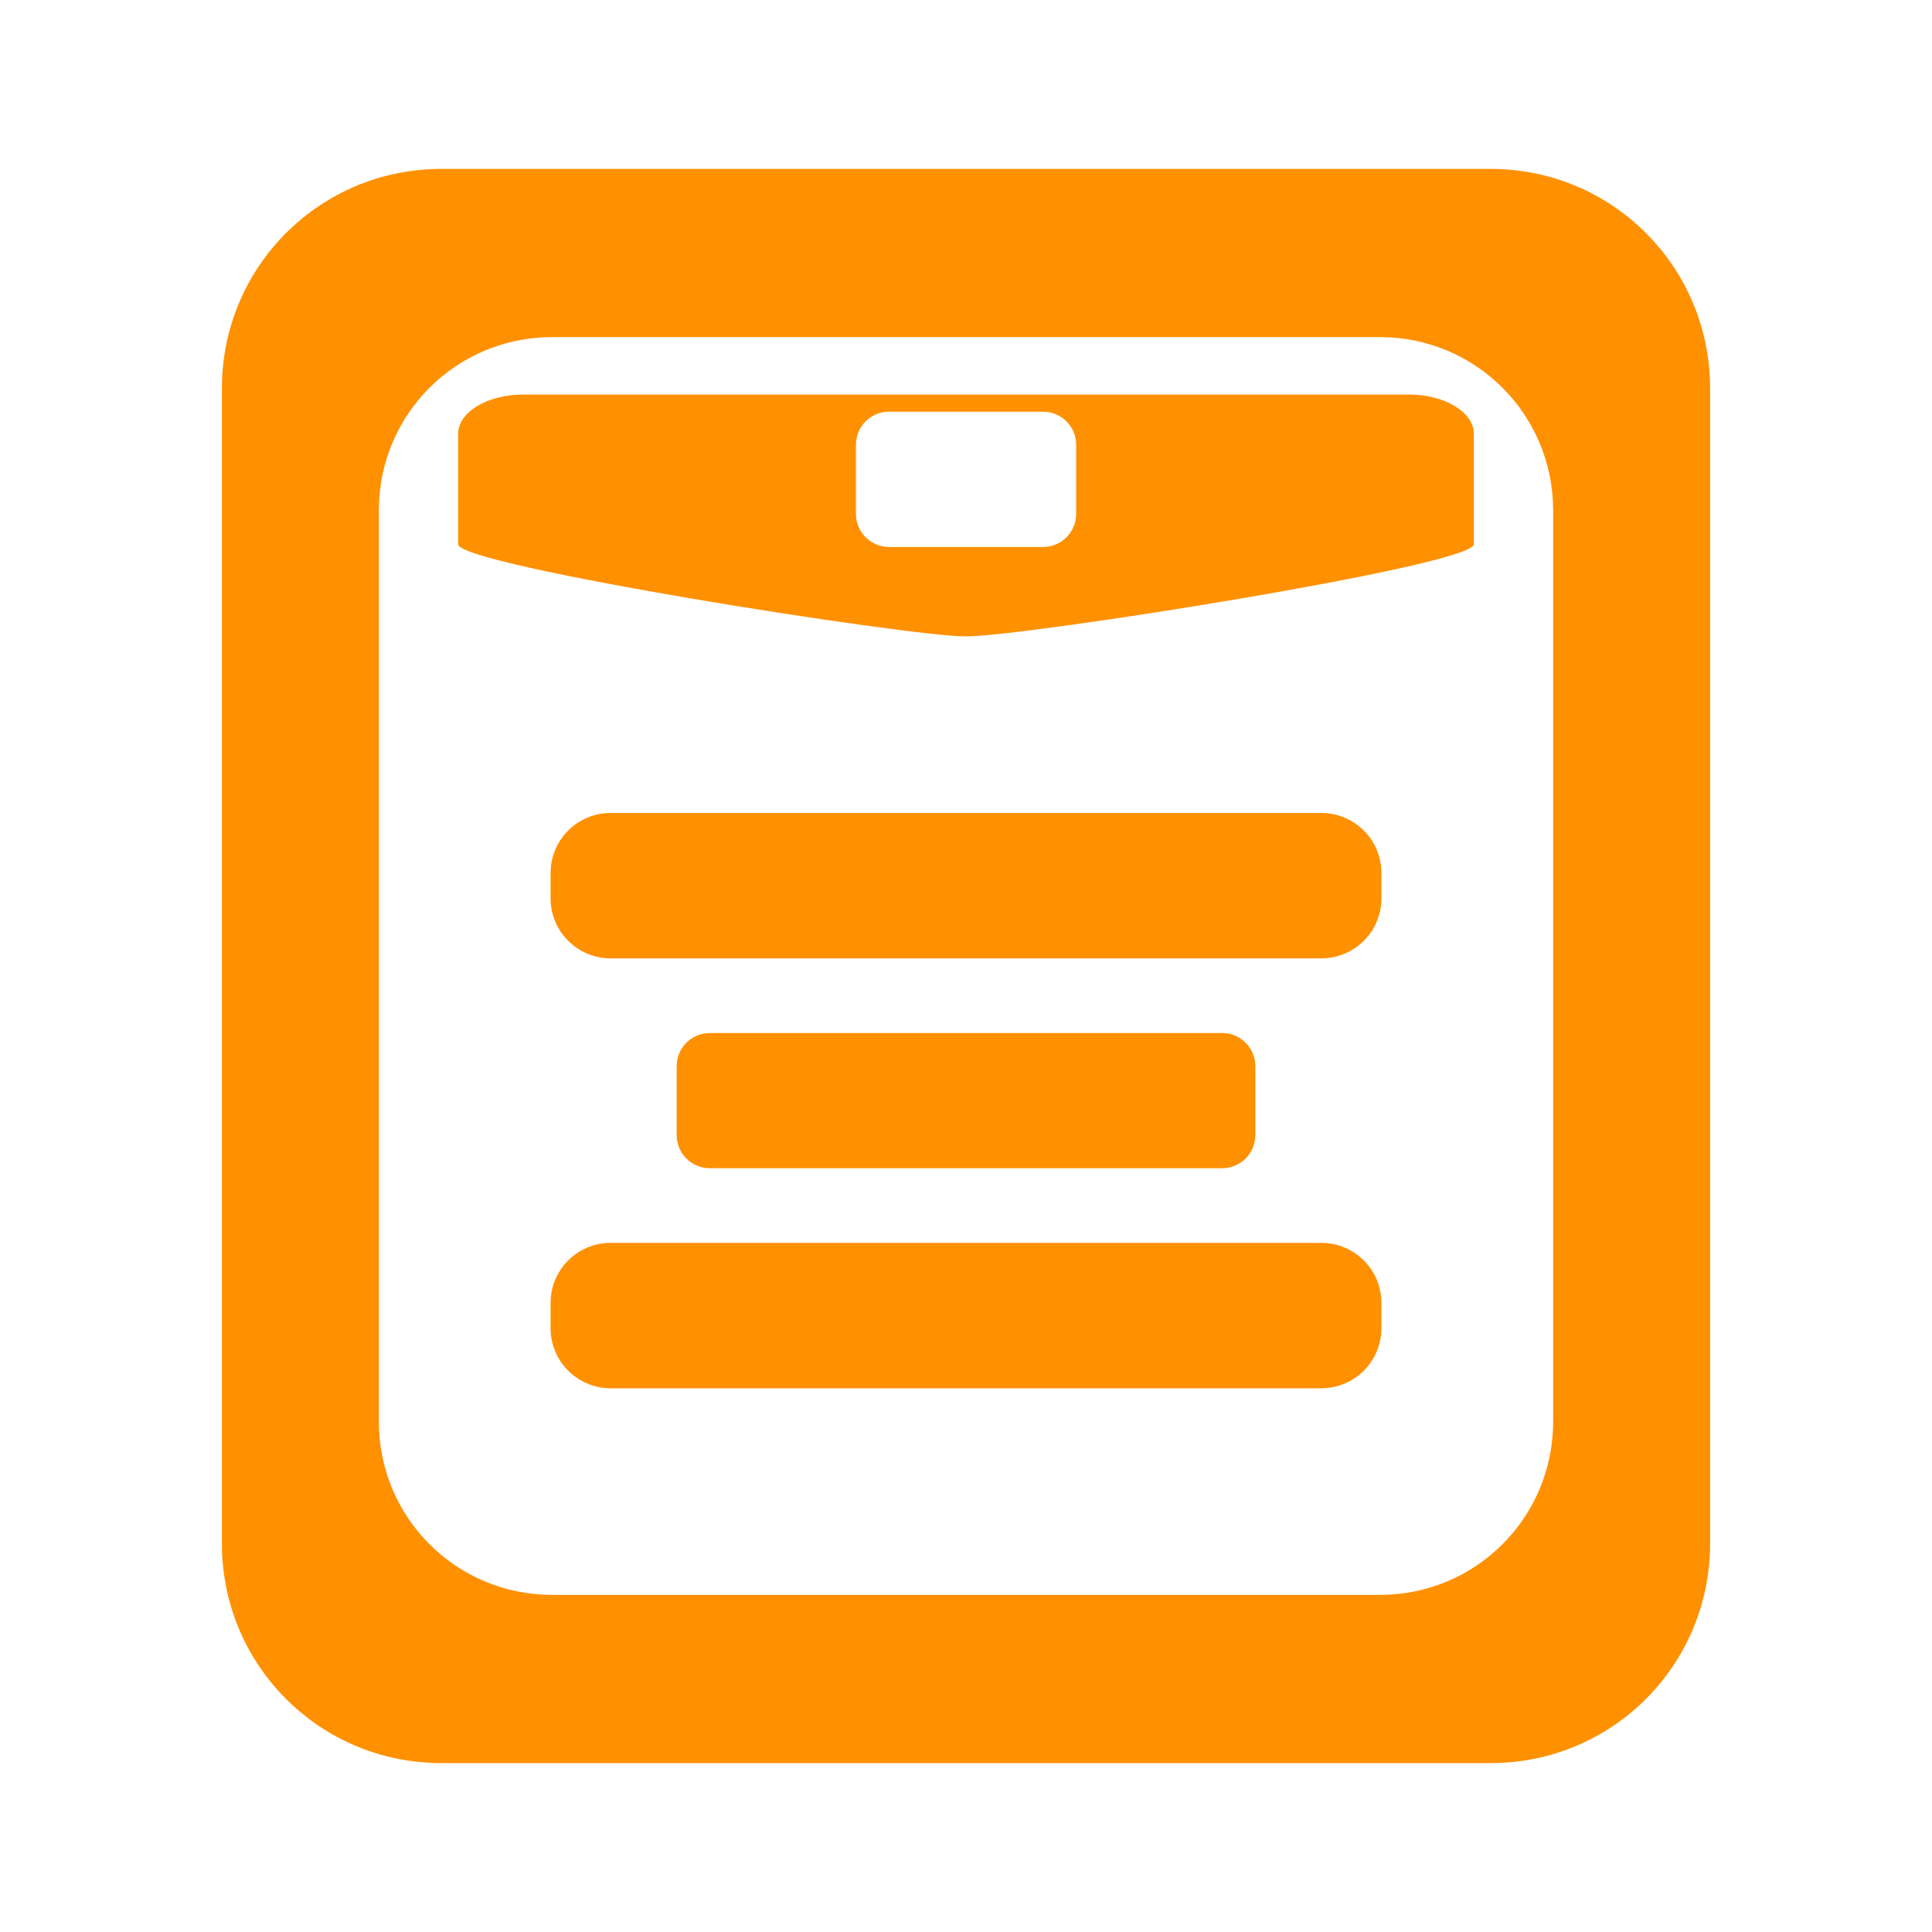
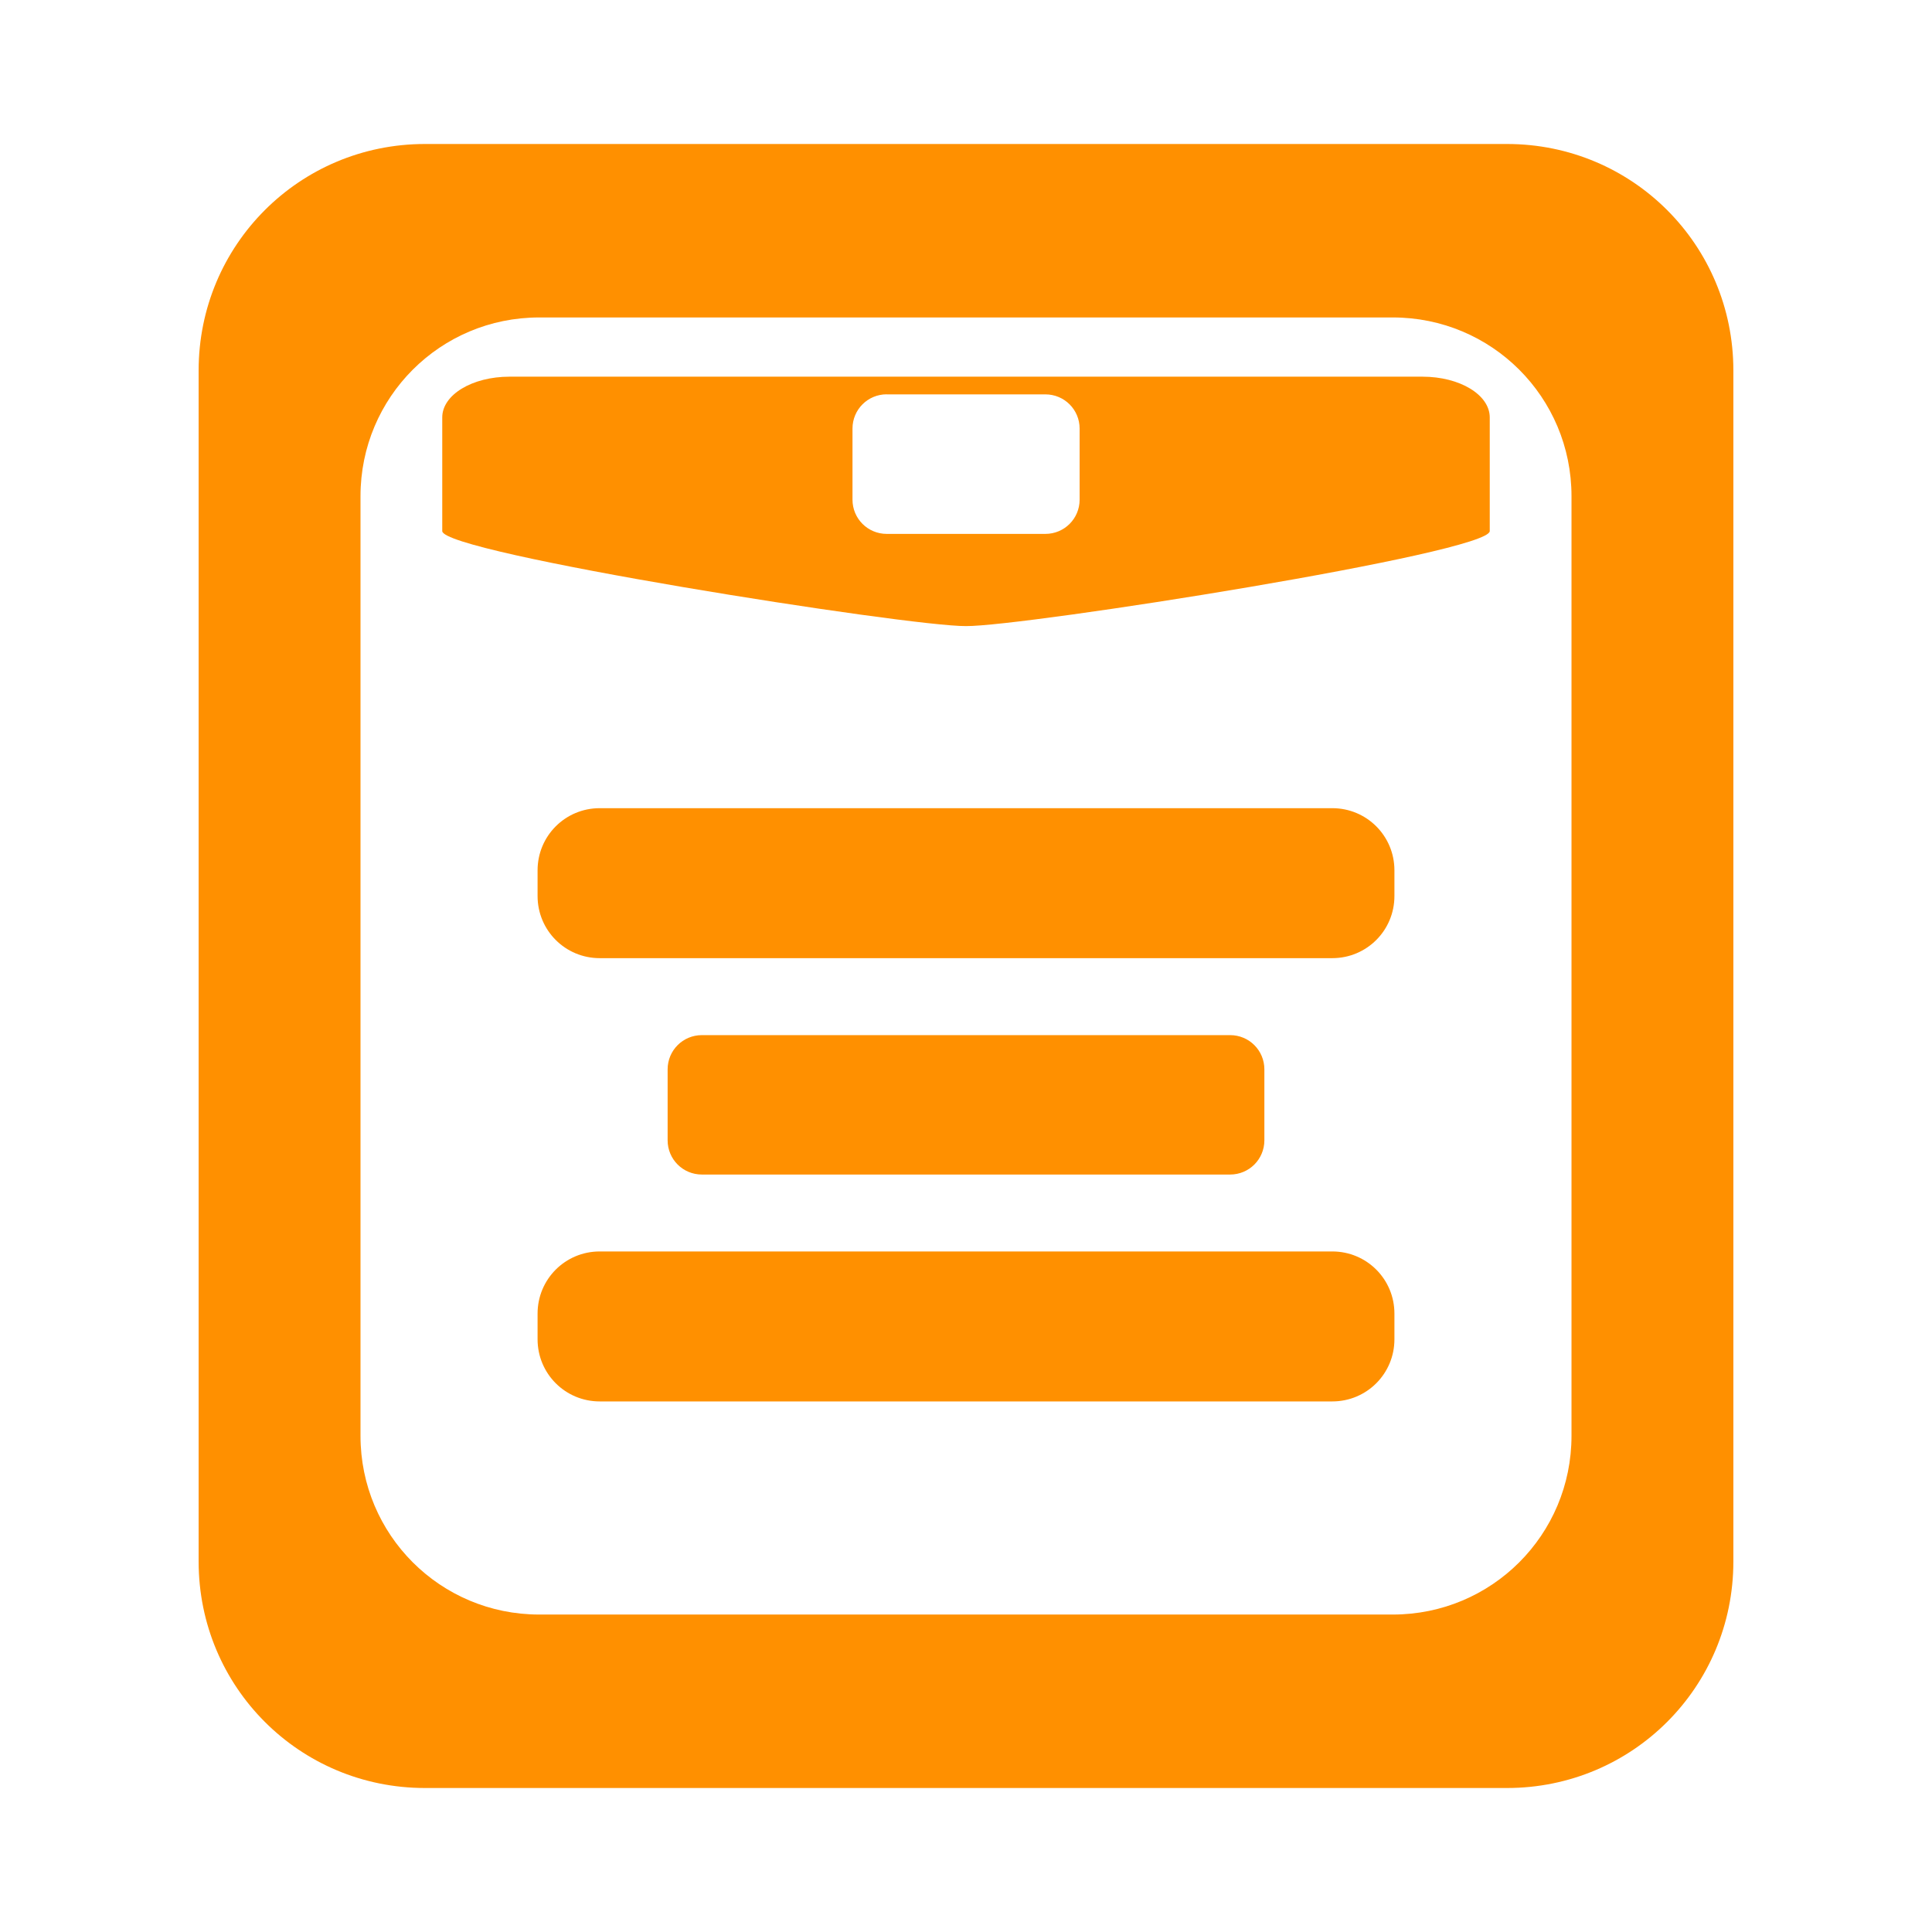
- <svg xmlns="http://www.w3.org/2000/svg" version="1.1" id="svg2" width="33" height="33" viewBox="0 0 33 33">
+ <svg xmlns="http://www.w3.org/2000/svg" version="1.1" id="svg2" width="32" height="32" viewBox="0 0 32 32">
  <defs id="defs6" />
-   <path style="opacity:1;vector-effect:none;fill:#ff9000;fill-opacity:1;fill-rule:evenodd;stroke:none;stroke-width:1.075;stroke-linecap:butt;stroke-linejoin:miter;stroke-miterlimit:4;stroke-dasharray:none;stroke-dashoffset:0;stroke-opacity:1" d="m 7.539,2.885 c -2.078,0 -3.749,1.673 -3.749,3.751 V 26.364 c 0,2.078 1.671,3.751 3.749,3.751 H 25.461 c 2.078,0 3.749,-1.673 3.749,-3.751 V 6.636 c 0,-2.078 -1.671,-3.751 -3.749,-3.751 z M 9.431,5.758 H 23.569 c 1.639,0 2.96,1.321 2.96,2.96 V 24.282 c 0,1.639 -1.321,2.96 -2.96,2.96 H 9.431 c -1.639,0 -2.96,-1.321 -2.96,-2.96 V 8.718 c 0,-1.639 1.321,-2.96 2.96,-2.96 z M 8.939,6.739 c -0.618,0 -1.114,0.3 -1.114,0.675 V 9.296 c 0,0.366 7.729,1.582 8.675,1.574 0.947,0.008 8.675,-1.208 8.675,-1.574 V 7.414 c 0,-0.375 -0.496,-0.675 -1.114,-0.675 H 16.5 Z m 6.248,0.293 h 2.628 c 0.314,0 0.567,0.253 0.567,0.567 v 1.177 c 0,0.314 -0.253,0.567 -0.567,0.567 h -2.628 c -0.314,0 -0.567,-0.253 -0.567,-0.567 V 7.598 c 0,-0.314 0.253,-0.567 0.567,-0.567 z M 10.433,13.886 c -0.57,0 -1.029,0.459 -1.029,1.029 v 0.426 c 0,0.57 0.459,1.029 1.029,1.029 h 12.134 c 0.57,0 1.029,-0.459 1.029,-1.029 v -0.426 c 0,-0.57 -0.459,-1.029 -1.029,-1.029 z m 1.692,3.759 c -0.314,0 -0.567,0.253 -0.567,0.567 v 1.175 c 0,0.314 0.253,0.567 0.567,0.567 h 8.75 c 0.314,0 0.567,-0.253 0.567,-0.567 v -1.175 c 0,-0.314 -0.253,-0.567 -0.567,-0.567 z m -1.692,3.584 c -0.57,0 -1.029,0.459 -1.029,1.029 v 0.426 c 0,0.57 0.459,1.029 1.029,1.029 h 12.134 c 0.57,0 1.029,-0.459 1.029,-1.029 v -0.426 c 0,-0.57 -0.459,-1.029 -1.029,-1.029 z" id="rect4511" />
+   <path style="opacity:1;vector-effect:none;fill:#ff9000;fill-opacity:1;fill-rule:evenodd;stroke:none;stroke-width:1.075;stroke-linecap:butt;stroke-linejoin:miter;stroke-miterlimit:4;stroke-dasharray:none;stroke-dashoffset:0;stroke-opacity:1" d="m 7.039,2.385 c -2.078,0 -3.749,1.673 -3.749,3.751 V 25.864 c 0,2.078 1.671,3.751 3.749,3.751 H 24.961 c 2.078,0 3.749,-1.673 3.749,-3.751 V 6.136 c 0,-2.078 -1.671,-3.751 -3.749,-3.751 z M 8.931,5.258 H 23.069 c 1.639,0 2.96,1.321 2.96,2.96 V 23.782 c 0,1.639 -1.321,2.96 -2.96,2.96 H 8.931 c -1.639,0 -2.96,-1.321 -2.96,-2.96 V 8.218 c 0,-1.639 1.321,-2.96 2.96,-2.96 z M 8.439,6.239 c -0.618,0 -1.114,0.3 -1.114,0.675 V 8.796 c 0,0.366 7.729,1.582 8.675,1.574 0.947,0.008 8.675,-1.208 8.675,-1.574 V 6.914 c 0,-0.375 -0.496,-0.675 -1.114,-0.675 H 16 Z m 6.248,0.293 h 2.628 c 0.314,0 0.567,0.253 0.567,0.567 v 1.177 c 0,0.314 -0.253,0.567 -0.567,0.567 h -2.628 c -0.314,0 -0.567,-0.253 -0.567,-0.567 V 7.098 c 0,-0.314 0.253,-0.567 0.567,-0.567 z M 9.933,13.386 c -0.57,0 -1.029,0.459 -1.029,1.029 v 0.426 c 0,0.57 0.459,1.029 1.029,1.029 H 22.067 c 0.57,0 1.029,-0.459 1.029,-1.029 v -0.426 c 0,-0.57 -0.459,-1.029 -1.029,-1.029 z m 1.692,3.759 c -0.314,0 -0.567,0.253 -0.567,0.567 v 1.175 c 0,0.314 0.253,0.567 0.567,0.567 h 8.75 c 0.314,0 0.567,-0.253 0.567,-0.567 v -1.175 c 0,-0.314 -0.253,-0.567 -0.567,-0.567 z M 9.933,20.728 c -0.57,0 -1.029,0.459 -1.029,1.029 v 0.426 c 0,0.57 0.459,1.029 1.029,1.029 H 22.067 c 0.57,0 1.029,-0.459 1.029,-1.029 v -0.426 c 0,-0.57 -0.459,-1.029 -1.029,-1.029 z" id="rect4511" />
</svg>
